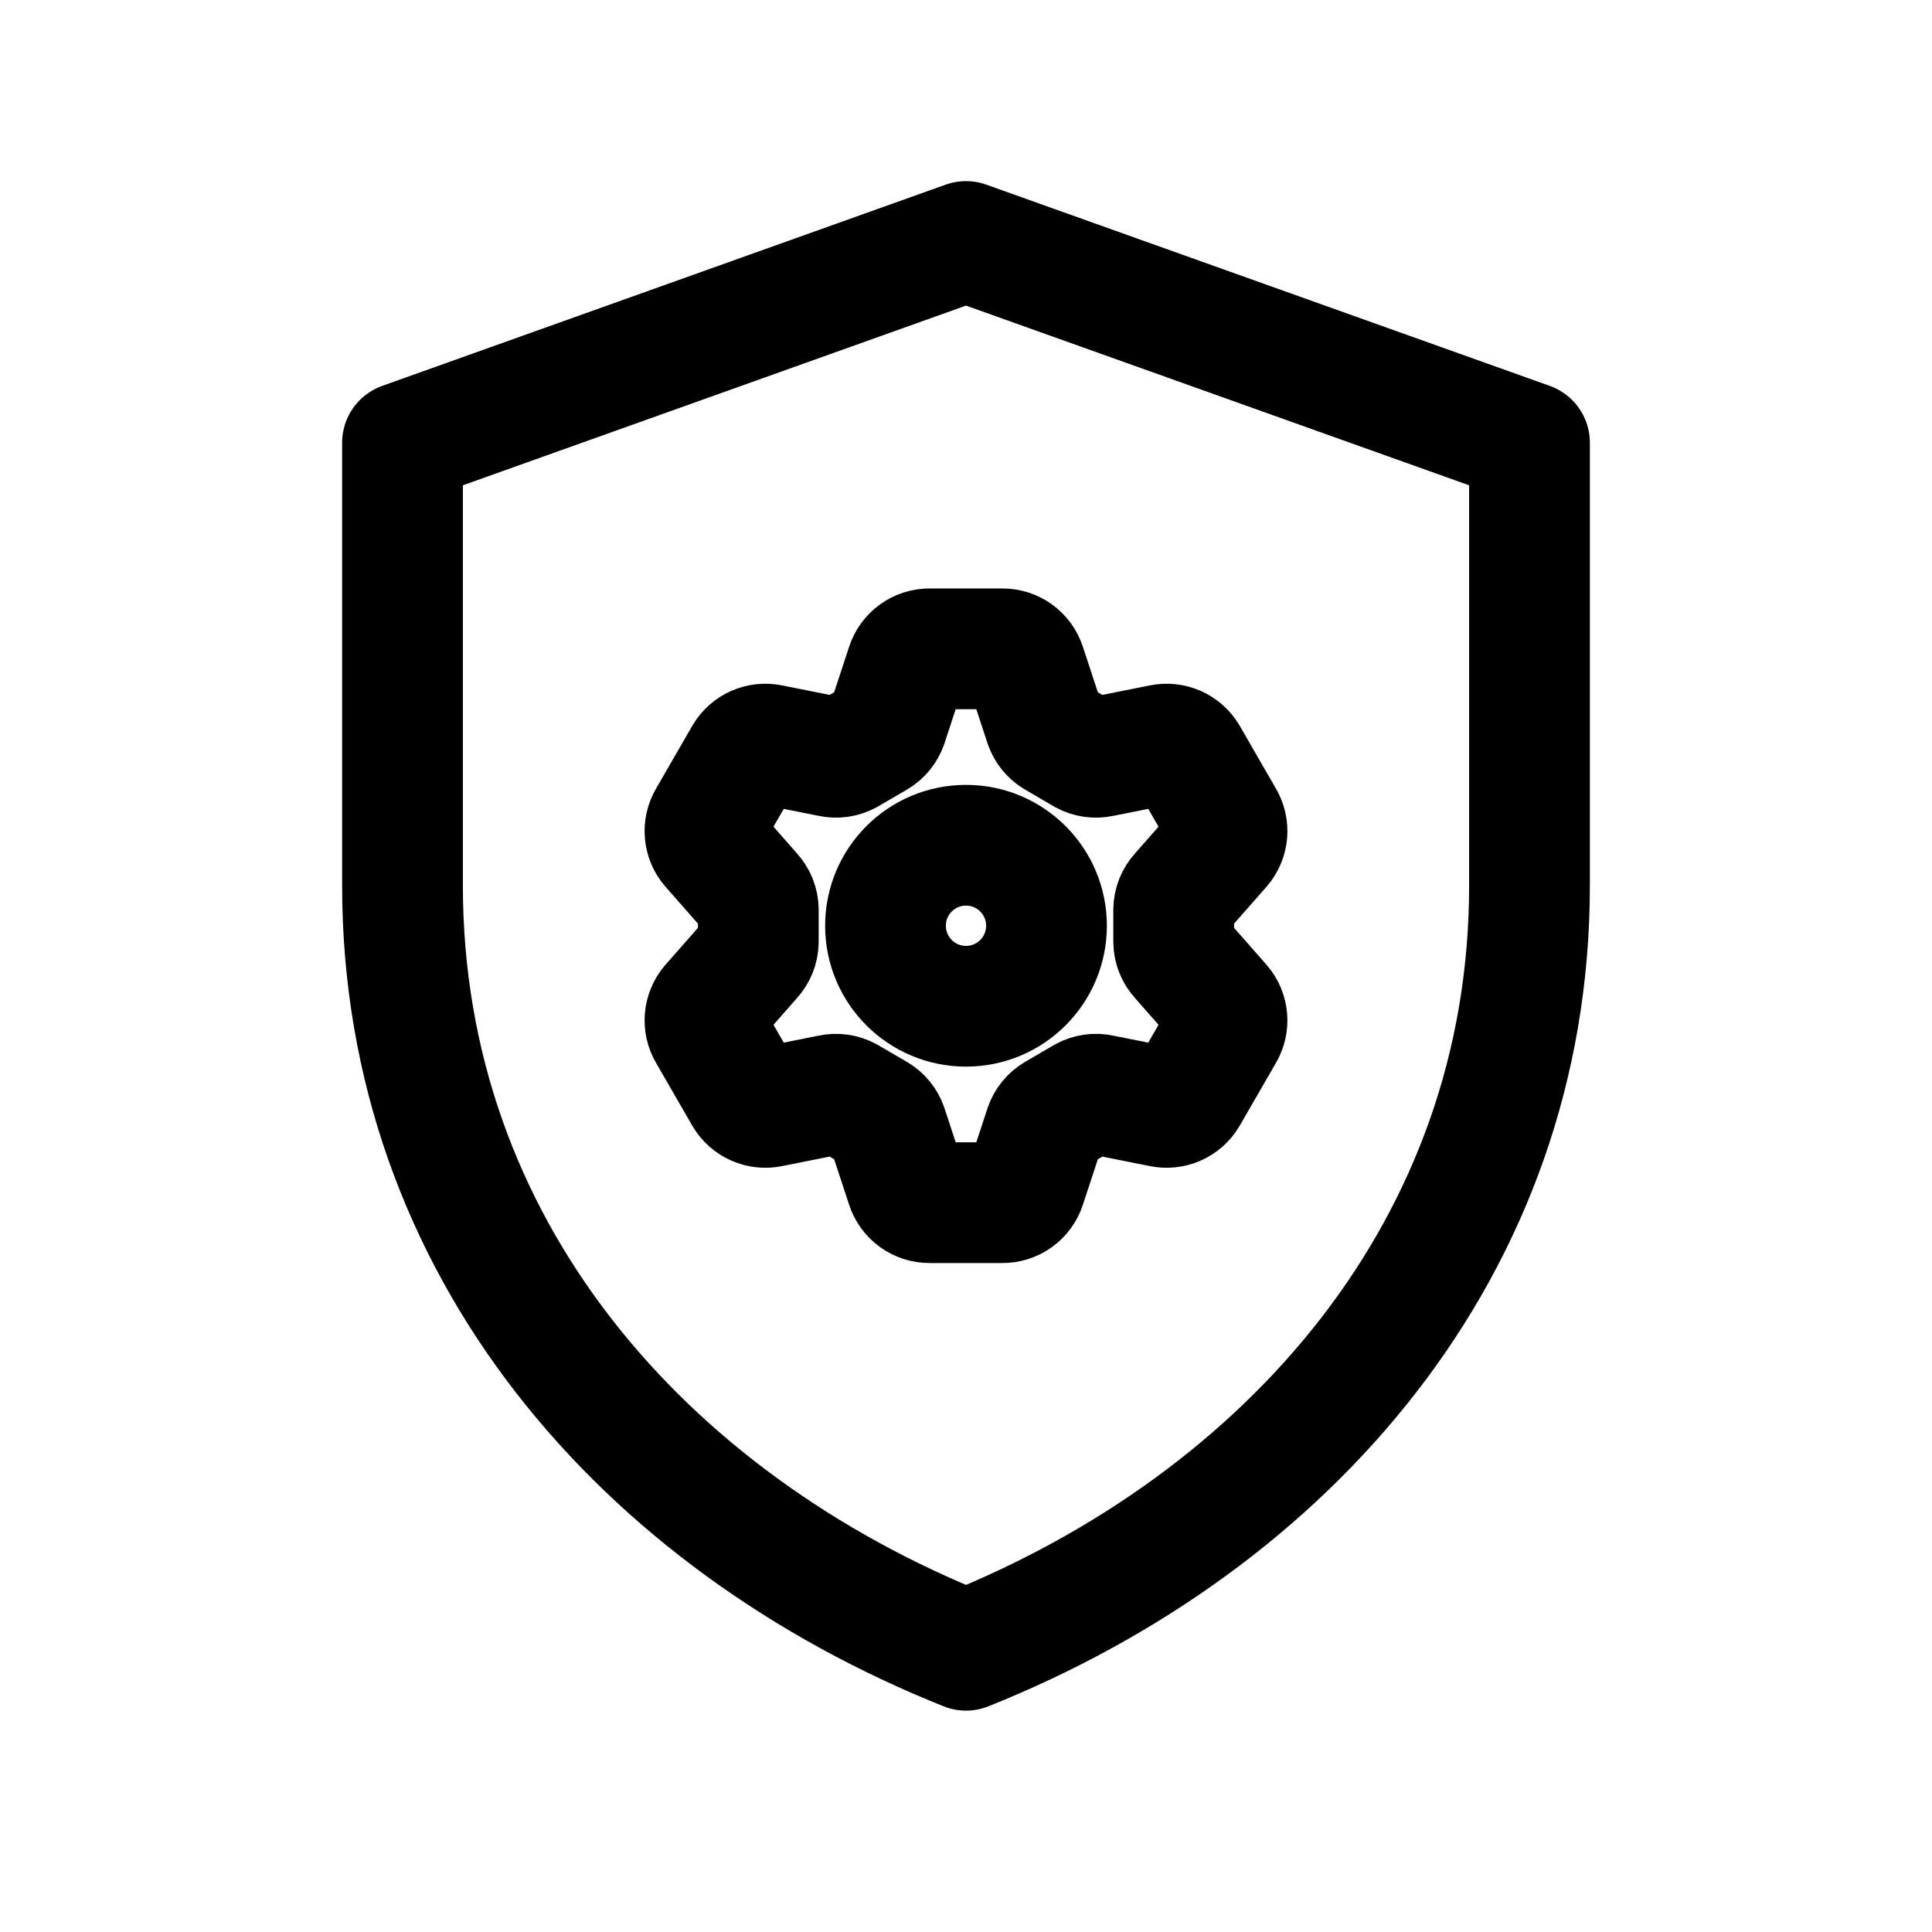
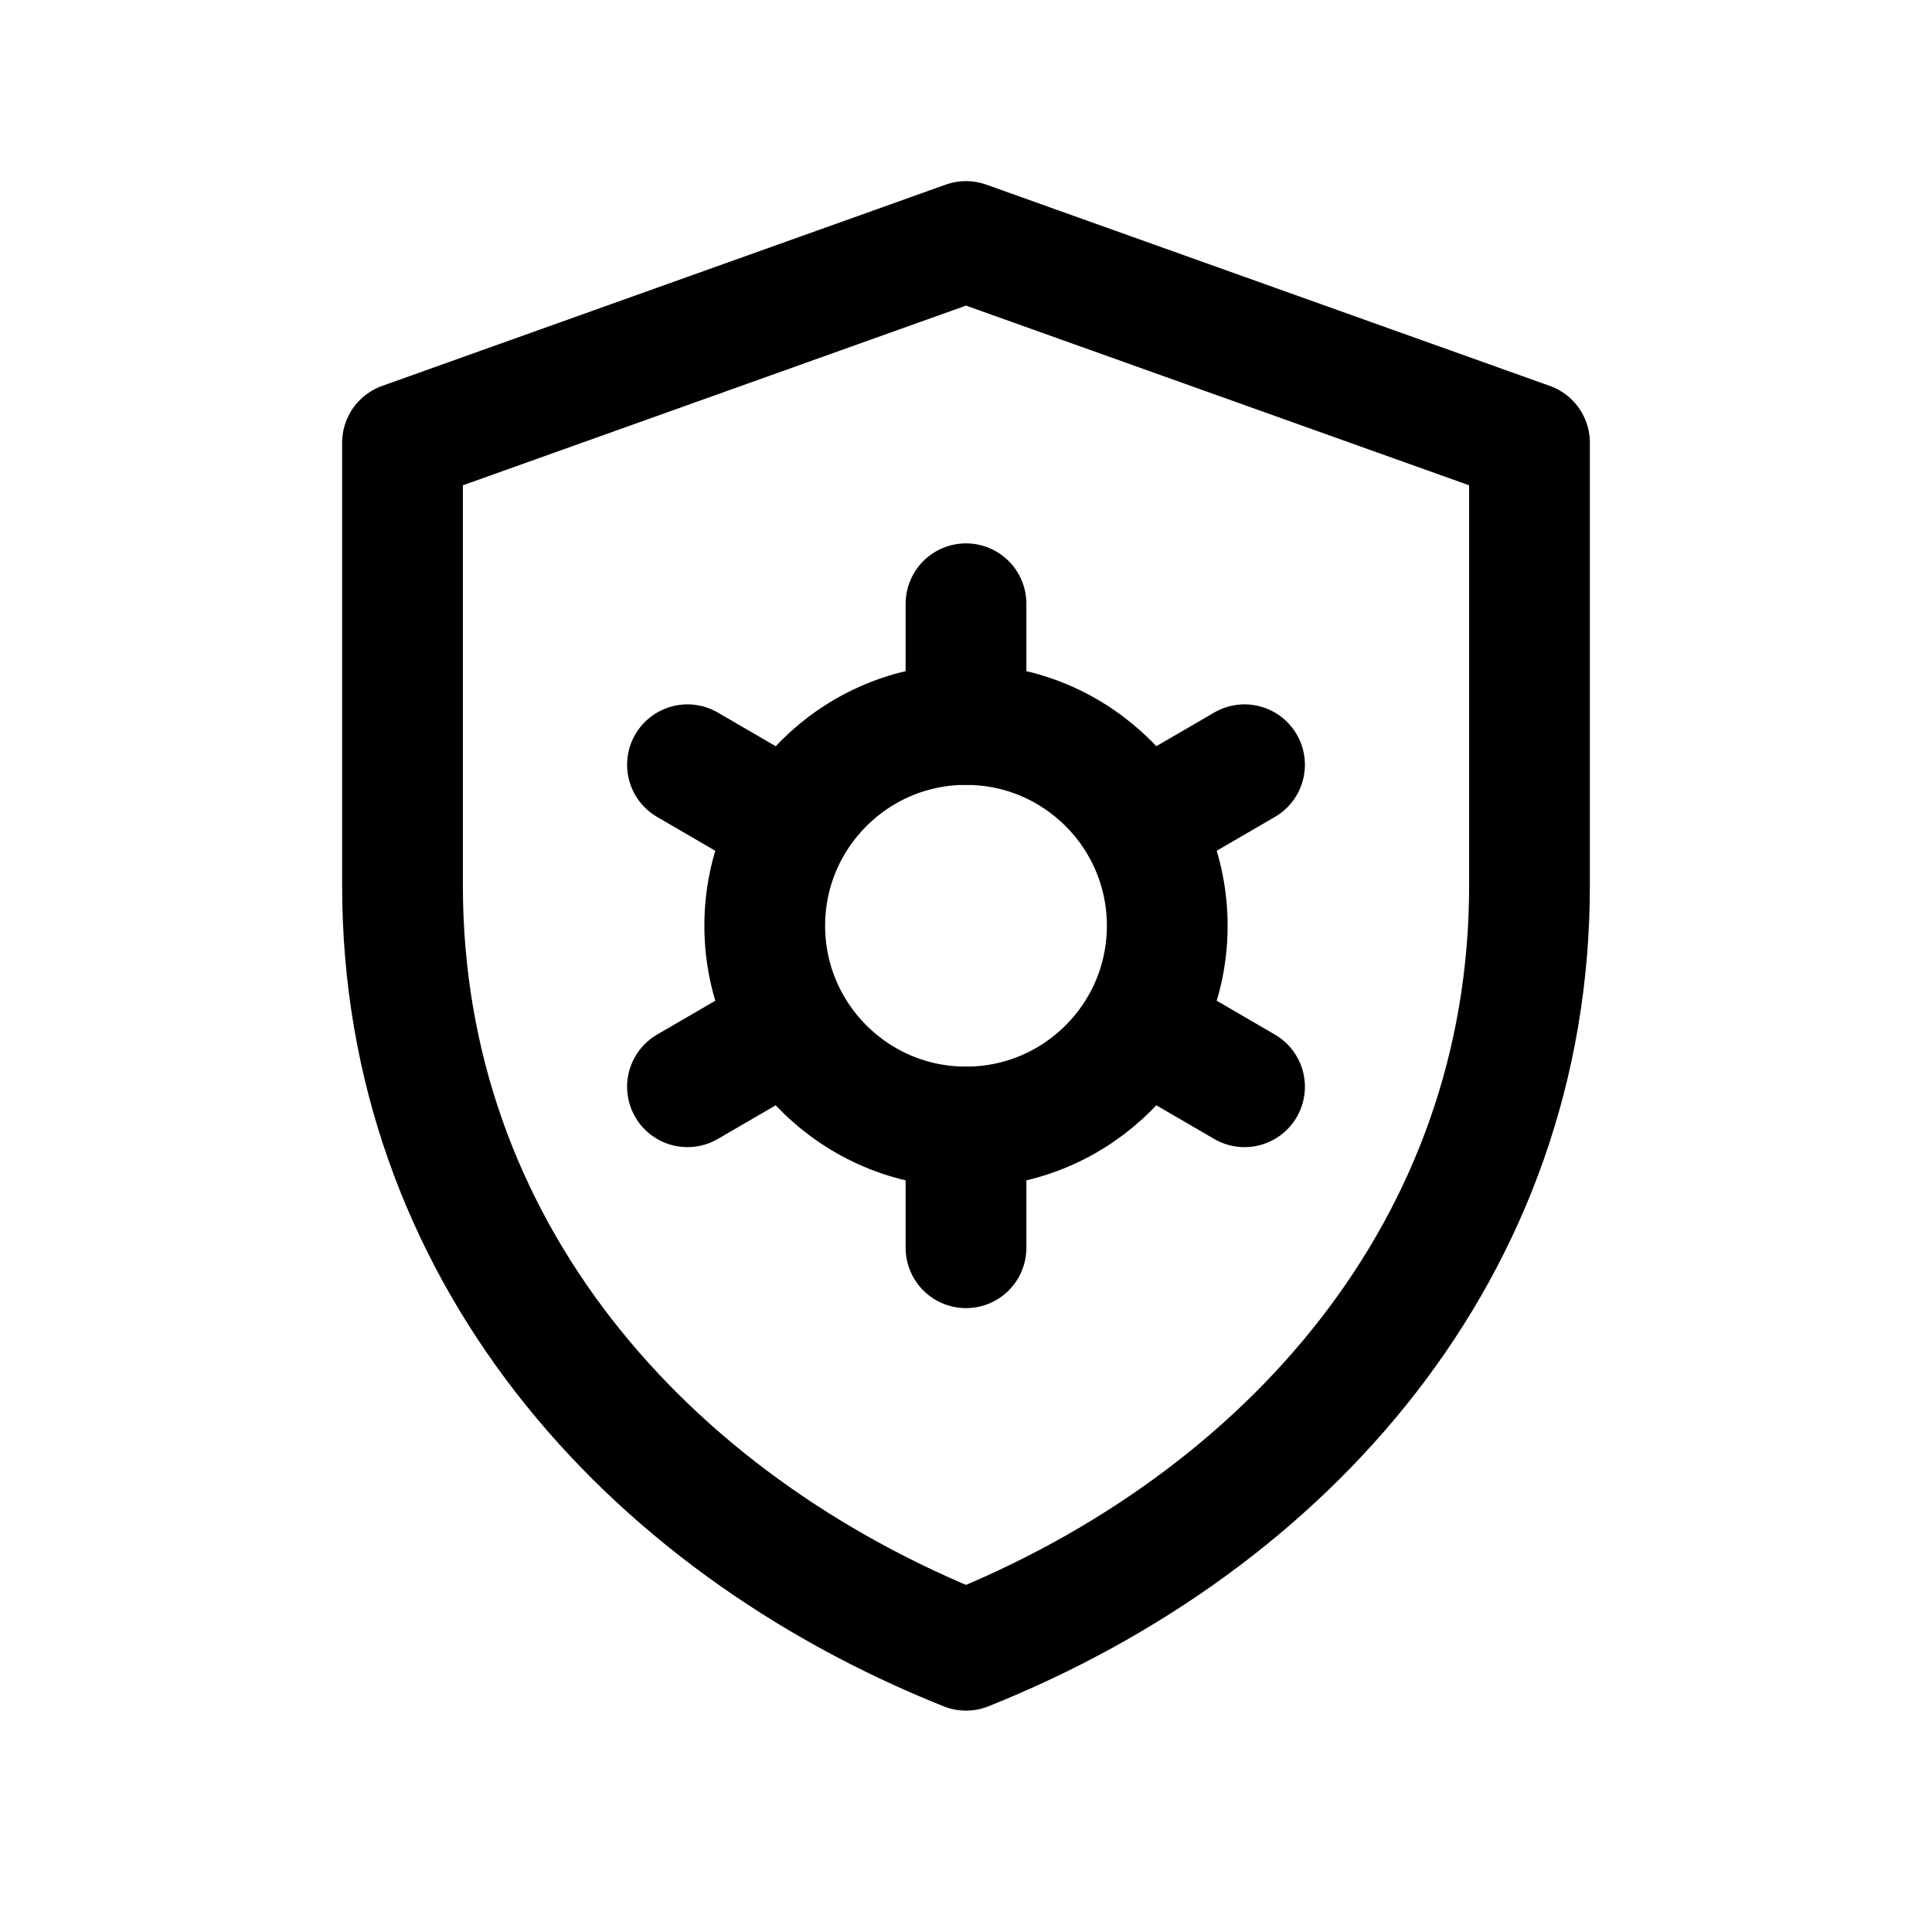
<svg xmlns="http://www.w3.org/2000/svg" viewBox="0 0 24 24" fill="none" stroke="currentColor" stroke-width="1.5" stroke-linecap="round" stroke-linejoin="round">
  <path d="M12 3 19 5.5V11c0 4.5-3 7.9-7 9.5-4-1.6-7-5-7-9.5V5.5Z" />
-   <path d="M11.02 9L11.26 8.27A0.3 0.3 0 0 1 11.55 8.06L12.45 8.06A0.3 0.3 0 0 1 12.74 8.27L12.98 9A0.3 0.3 0 0 0 13.11 9.16L13.47 9.37A0.3 0.3 0 0 0 13.68 9.4L14.43 9.25A0.3 0.3 0 0 1 14.75 9.39L15.2 10.17A0.3 0.3 0 0 1 15.17 10.52L14.66 11.1A0.3 0.3 0 0 0 14.58 11.3L14.58 11.7A0.3 0.3 0 0 0 14.66 11.9L15.17 12.48A0.3 0.3 0 0 1 15.2 12.83L14.75 13.61A0.3 0.3 0 0 1 14.43 13.75L13.68 13.6A0.3 0.3 0 0 0 13.47 13.63L13.11 13.84A0.3 0.3 0 0 0 12.98 14L12.74 14.73A0.3 0.3 0 0 1 12.45 14.94L11.55 14.94A0.3 0.3 0 0 1 11.26 14.73L11.02 14A0.3 0.3 0 0 0 10.89 13.84L10.53 13.63A0.3 0.3 0 0 0 10.32 13.6L9.57 13.75A0.3 0.3 0 0 1 9.25 13.61L8.8 12.83A0.3 0.3 0 0 1 8.83 12.48L9.34 11.9A0.3 0.3 0 0 0 9.42 11.7L9.42 11.3A0.3 0.3 0 0 0 9.34 11.1L8.83 10.52A0.3 0.3 0 0 1 8.8 10.17L9.25 9.39A0.3 0.3 0 0 1 9.57 9.25L10.32 9.4A0.3 0.3 0 0 0 10.53 9.37L10.89 9.16A0.3 0.3 0 0 0 11.02 9Z" />
-   <circle cx="12" cy="11.5" r="1" />
+   <circle cx="12" cy="11.5" r="2.5" />
+   <path d="M12 9L12 7.5M9.83 10.25L8.54 9.5M9.83 12.75L8.54 13.5M12 14L12 15.5M14.17 12.75L15.46 13.5M14.17 10.25L15.46 9.5" />
</svg>
